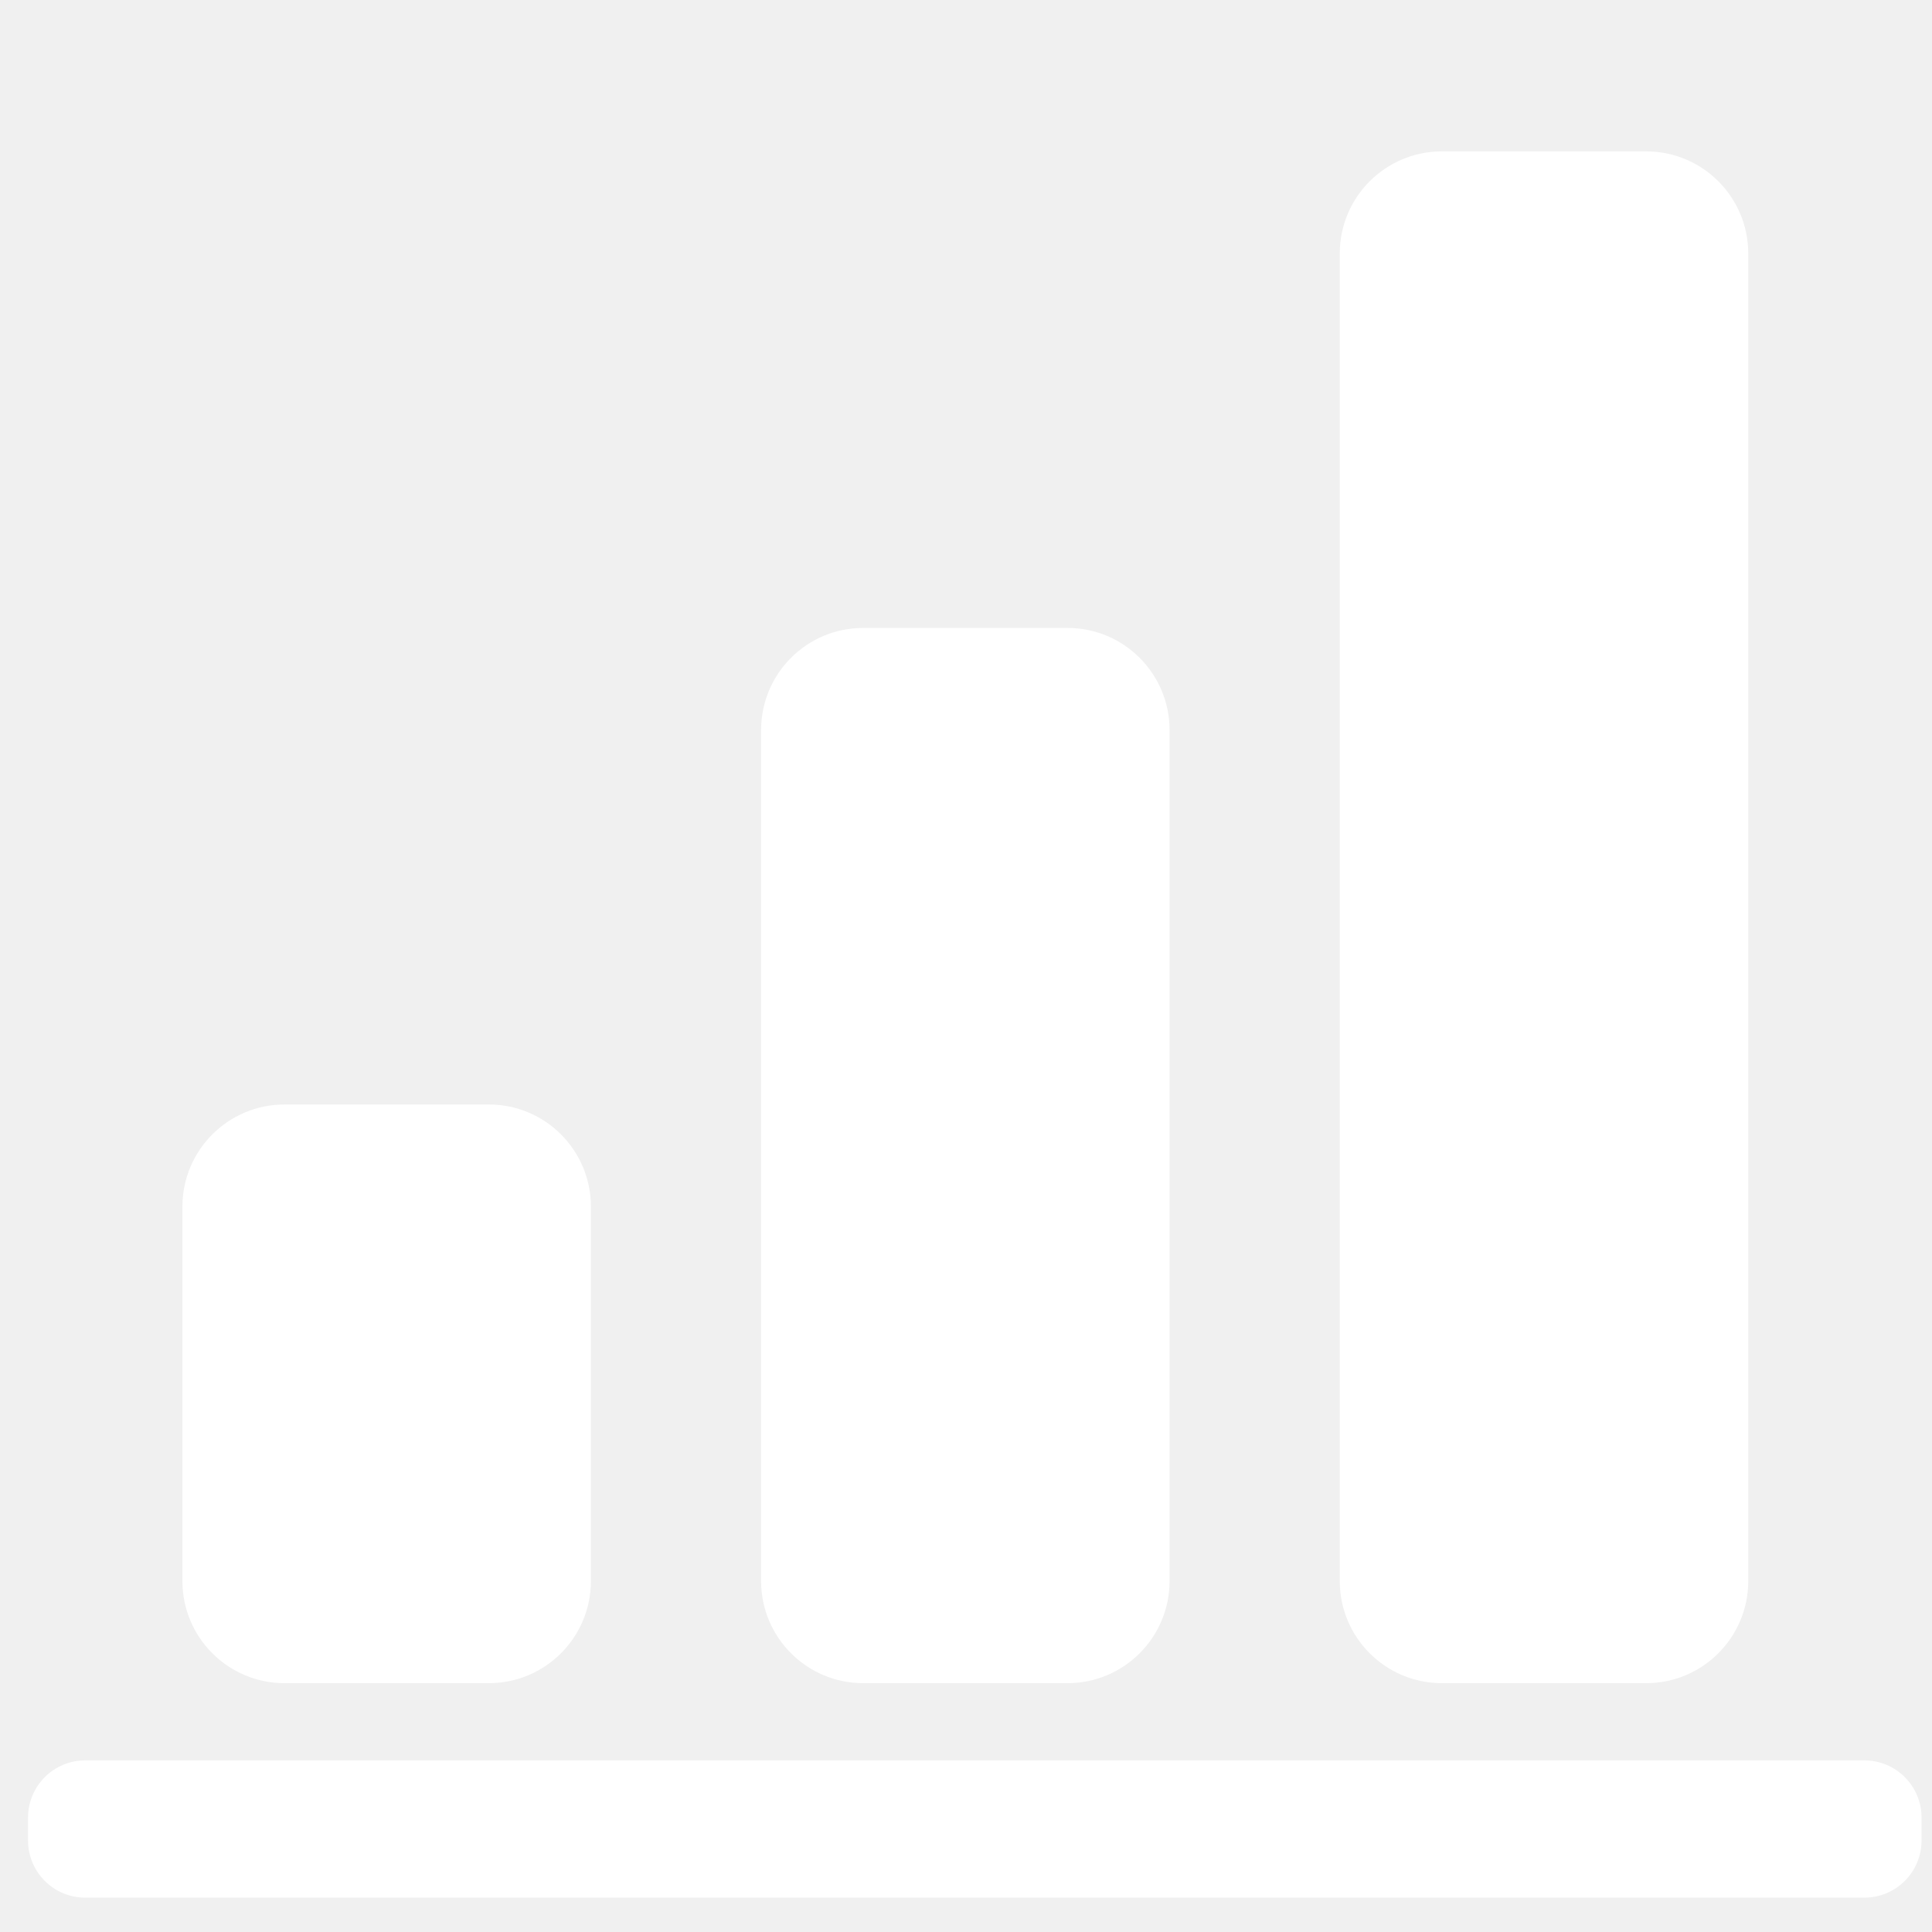
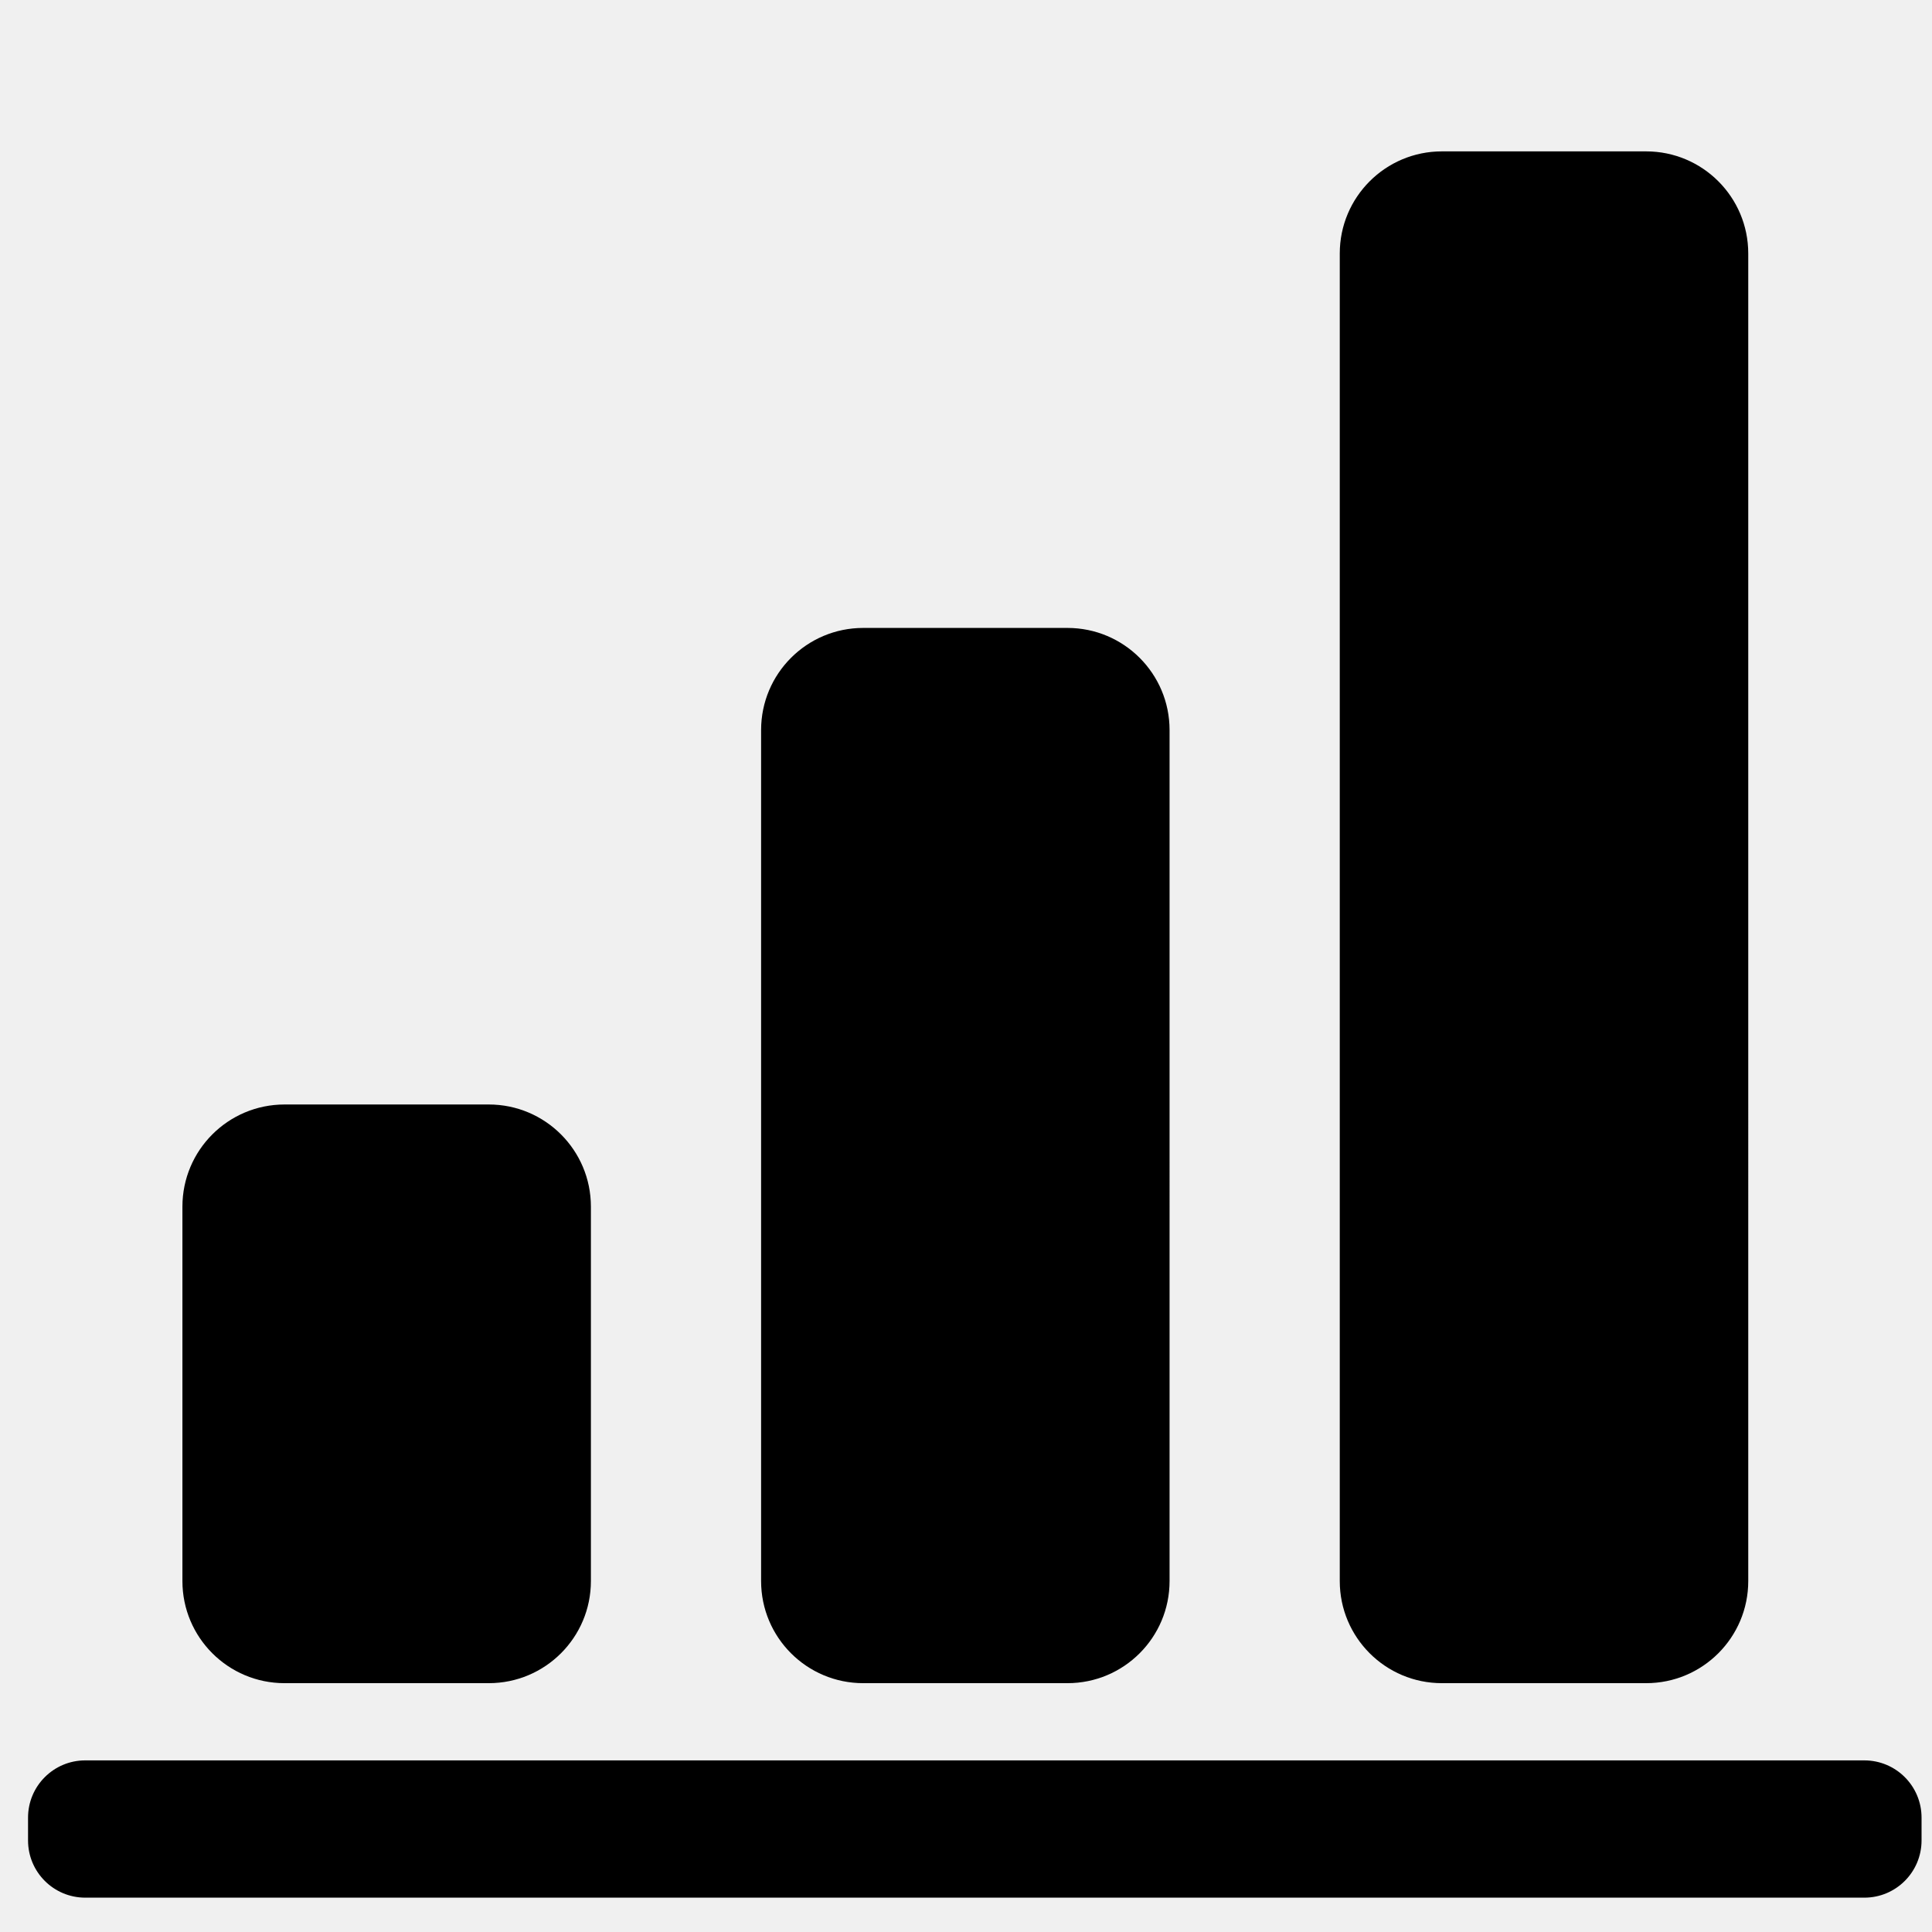
<svg xmlns="http://www.w3.org/2000/svg" viewBox="0 0 1024 1024" version="1.1" width="200" height="200">
-   <path d="M457.521 892.113l108.253 0c29.896 0 54.122-24.23 54.122-54.122L619.895 386.947c0-29.896-24.226-54.129-54.122-54.129l-108.253 0c-29.892 0-54.122 24.232-54.122 54.129l0 451.045C403.399 867.883 427.629 892.113 457.521 892.113L457.521 892.113zM764.234 892.113l108.253 0c29.892 0 54.122-24.23 54.122-54.122L926.608 134.356c0-29.892-24.23-54.122-54.122-54.122l-108.253 0c-29.896 0-54.129 24.23-54.129 54.122l0 703.636C710.105 867.883 734.338 892.113 764.234 892.113L764.234 892.113zM150.815 892.113l108.246 0c29.896 0 54.129-24.23 54.129-54.122l0-198.46c0-29.896-24.232-54.129-54.129-54.129L150.815 585.403c-29.896 0-54.129 24.232-54.129 54.129l0 198.46C96.684 867.883 120.916 892.113 150.815 892.113L150.815 892.113zM988.144 933.041L45.177 933.041c-16.746 0-30.315 13.581-30.315 30.315l0 12.126c0 16.746 13.569 30.315 30.315 30.315l942.97 0c16.746 0 30.315-13.569 30.315-30.315l0-12.126C1018.459 946.622 1004.89 933.041 988.144 933.041L988.144 933.041z" fill="#ffffff" />
+   <path d="M457.521 892.113l108.253 0c29.896 0 54.122-24.23 54.122-54.122L619.895 386.947c0-29.896-24.226-54.129-54.122-54.129l-108.253 0c-29.892 0-54.122 24.232-54.122 54.129l0 451.045C403.399 867.883 427.629 892.113 457.521 892.113L457.521 892.113zM764.234 892.113l108.253 0c29.892 0 54.122-24.23 54.122-54.122L926.608 134.356c0-29.892-24.23-54.122-54.122-54.122l-108.253 0c-29.896 0-54.129 24.23-54.129 54.122l0 703.636C710.105 867.883 734.338 892.113 764.234 892.113L764.234 892.113zM150.815 892.113l108.246 0c29.896 0 54.129-24.23 54.129-54.122l0-198.46c0-29.896-24.232-54.129-54.129-54.129L150.815 585.403c-29.896 0-54.129 24.232-54.129 54.129l0 198.46C96.684 867.883 120.916 892.113 150.815 892.113L150.815 892.113zM988.144 933.041L45.177 933.041c-16.746 0-30.315 13.581-30.315 30.315l0 12.126c0 16.746 13.569 30.315 30.315 30.315l942.97 0c16.746 0 30.315-13.569 30.315-30.315l0-12.126C1018.459 946.622 1004.89 933.041 988.144 933.041L988.144 933.041z" fill="#000000" />
</svg>
